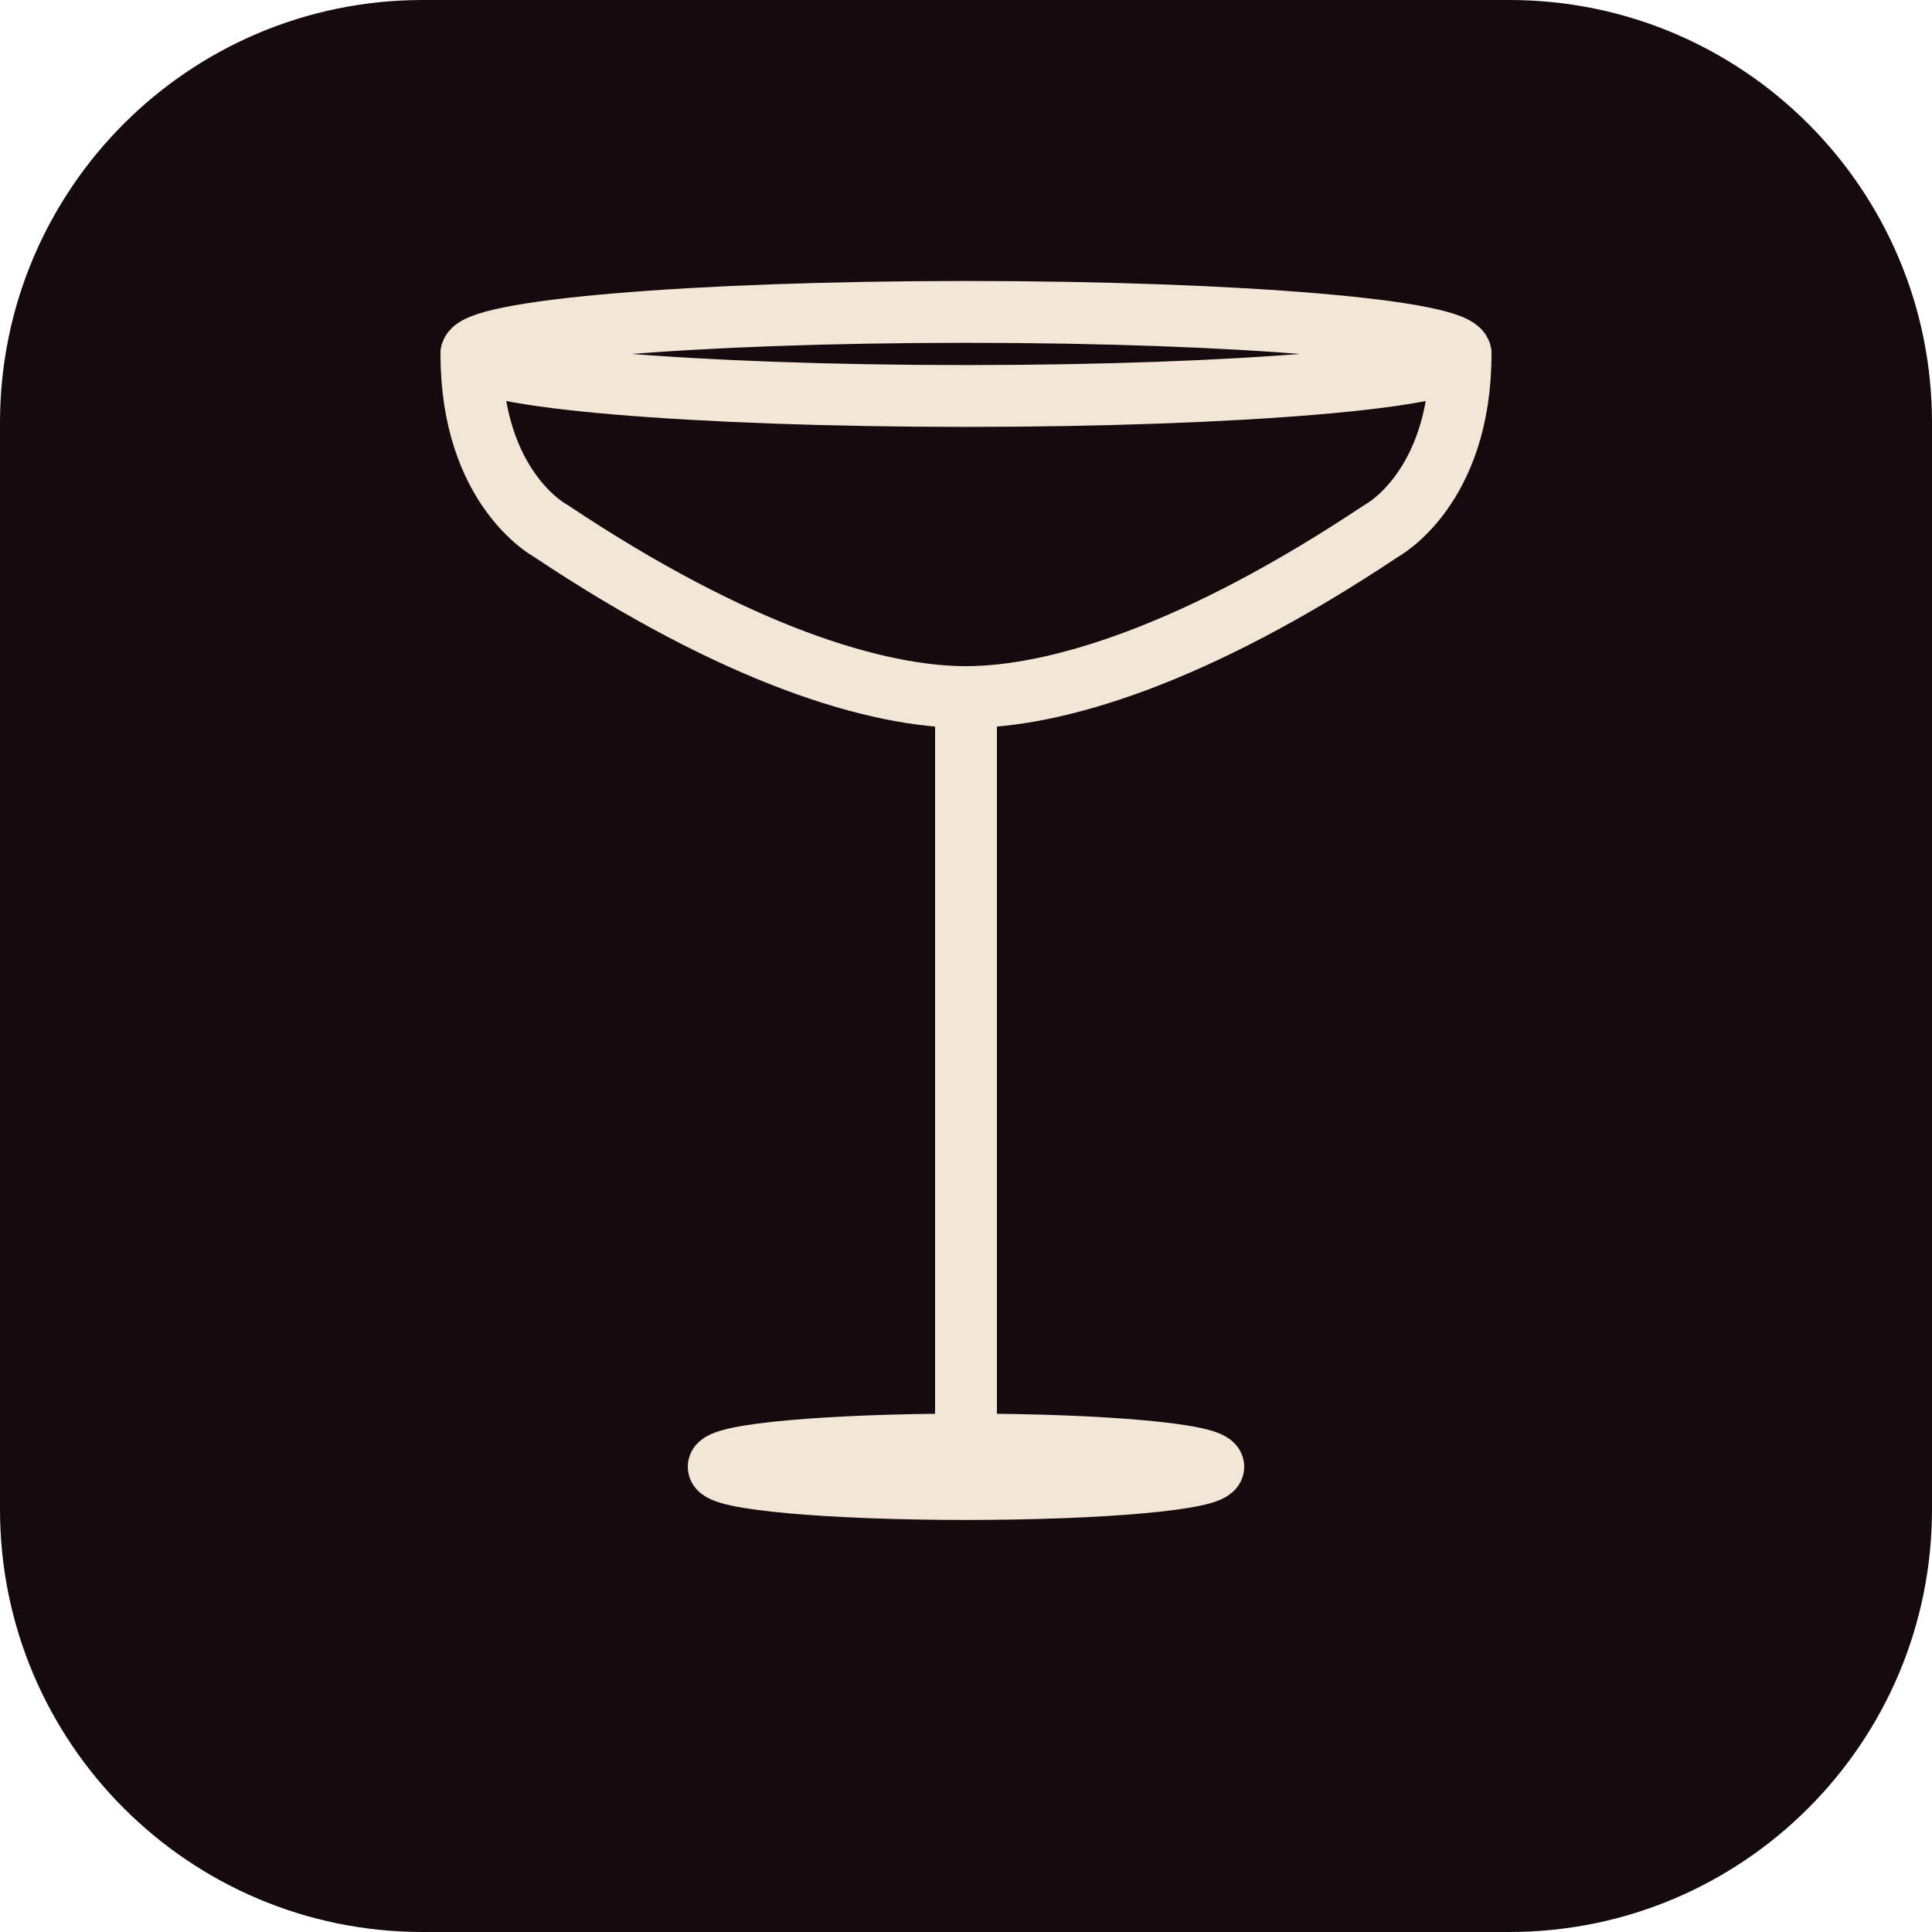
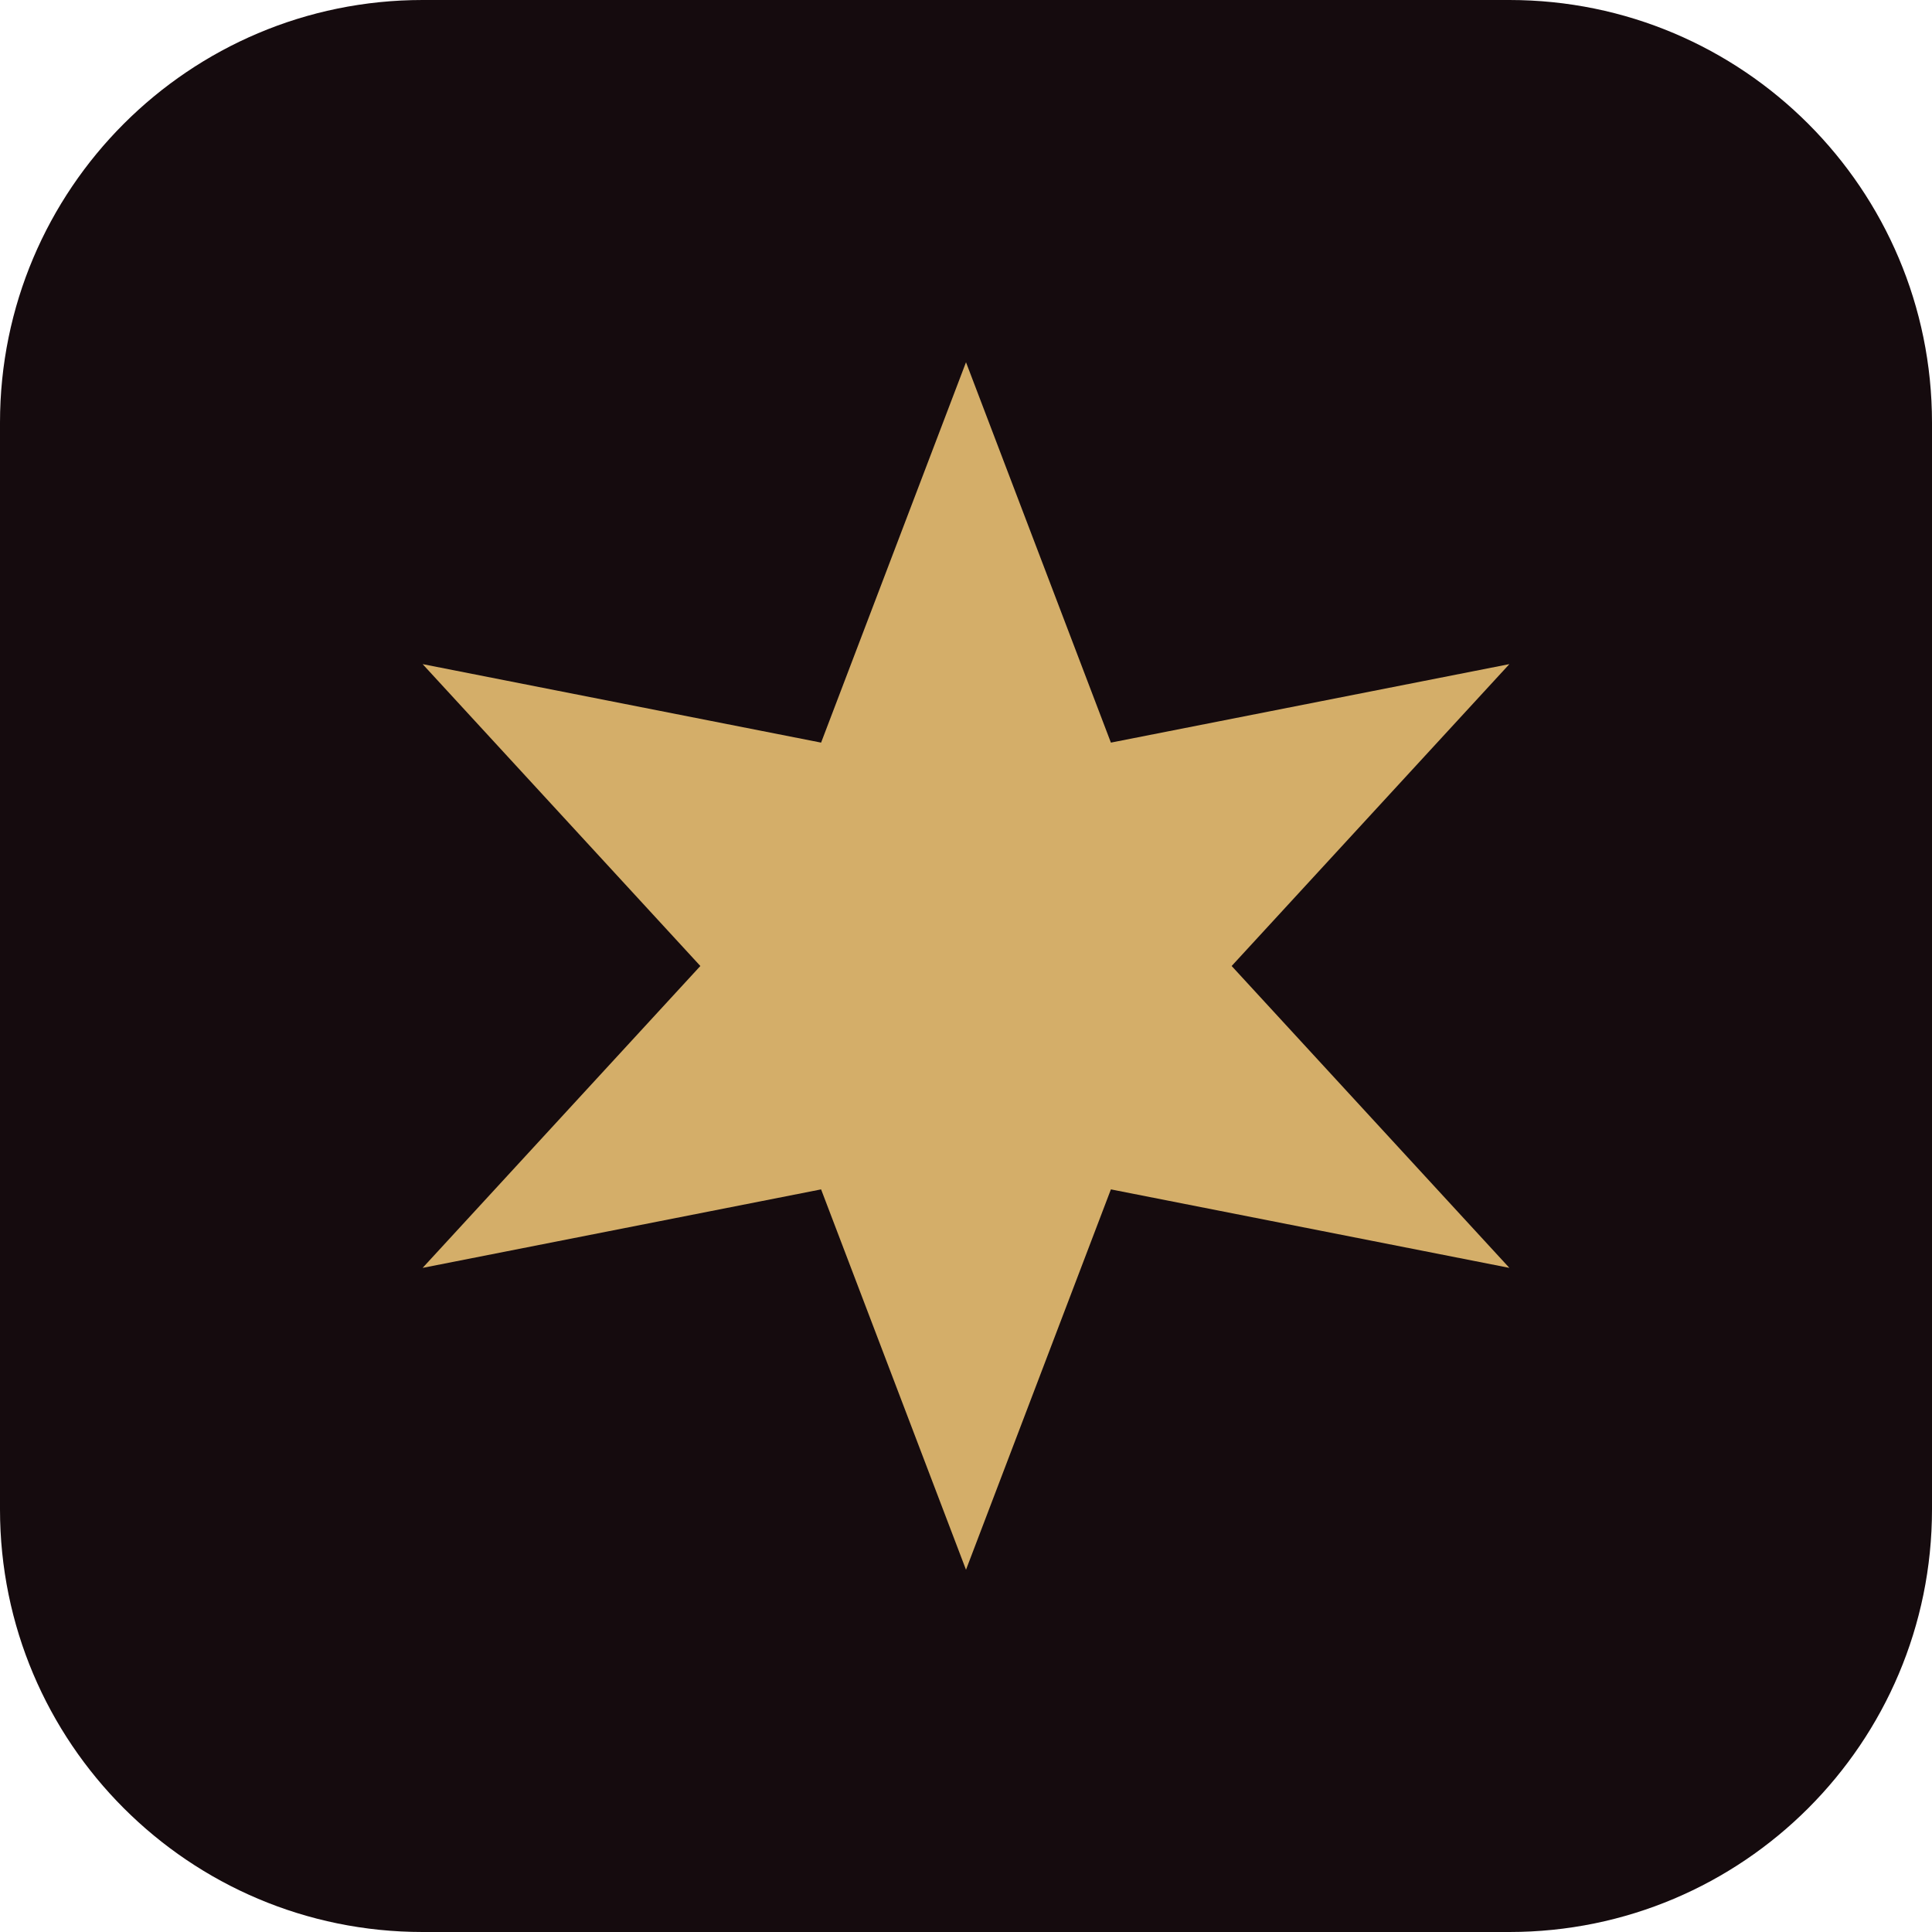
<svg xmlns="http://www.w3.org/2000/svg" viewBox="0 0 32 32">
  <rect width="32" height="32" rx="7" fill="#150B0E" />
-   <svg x="6.5" y="3.2" width="19" height="25.6" viewBox="8 28 184 250">
-     <g fill="none" stroke="#F2E7D6" stroke-width="10" stroke-linecap="round" stroke-linejoin="round">
-       <path d="M 20.00,54.00 A 80.00 6.80 0 1 0 180.00,54.00 A 80.00 6.80 0 1 0 20.00,54.00" />
-       <path d="M 20.00,54.00 C 20.00,75.84 32.80,82.60 32.80,82.60 C 63.04,102.78 85.60,109.50 100.00,109.50 C 114.40,109.50 136.96,102.78 167.20,82.60 C 167.20,82.60 180.00,75.84 180.00,54.00" />
-       <path d="M 100.00,109.50 L 100.00,234.00" />
-       <path d="M 60.00,234.00 A 40.00 3.60 0 1 0 140.00,234.00 A 40.00 3.60 0 1 0 60.00,234.00" />
-     </g>
-   </svg>
+   <path fill="#D4AE69" transform="translate(6 6)" d="M10 0l2.4 6.3L19 5l-4.6 5L19 15l-6.6-1.3L10 20l-2.4-6.3L1 15l4.6-5L1 5l6.6 1.3z" />
</svg>
